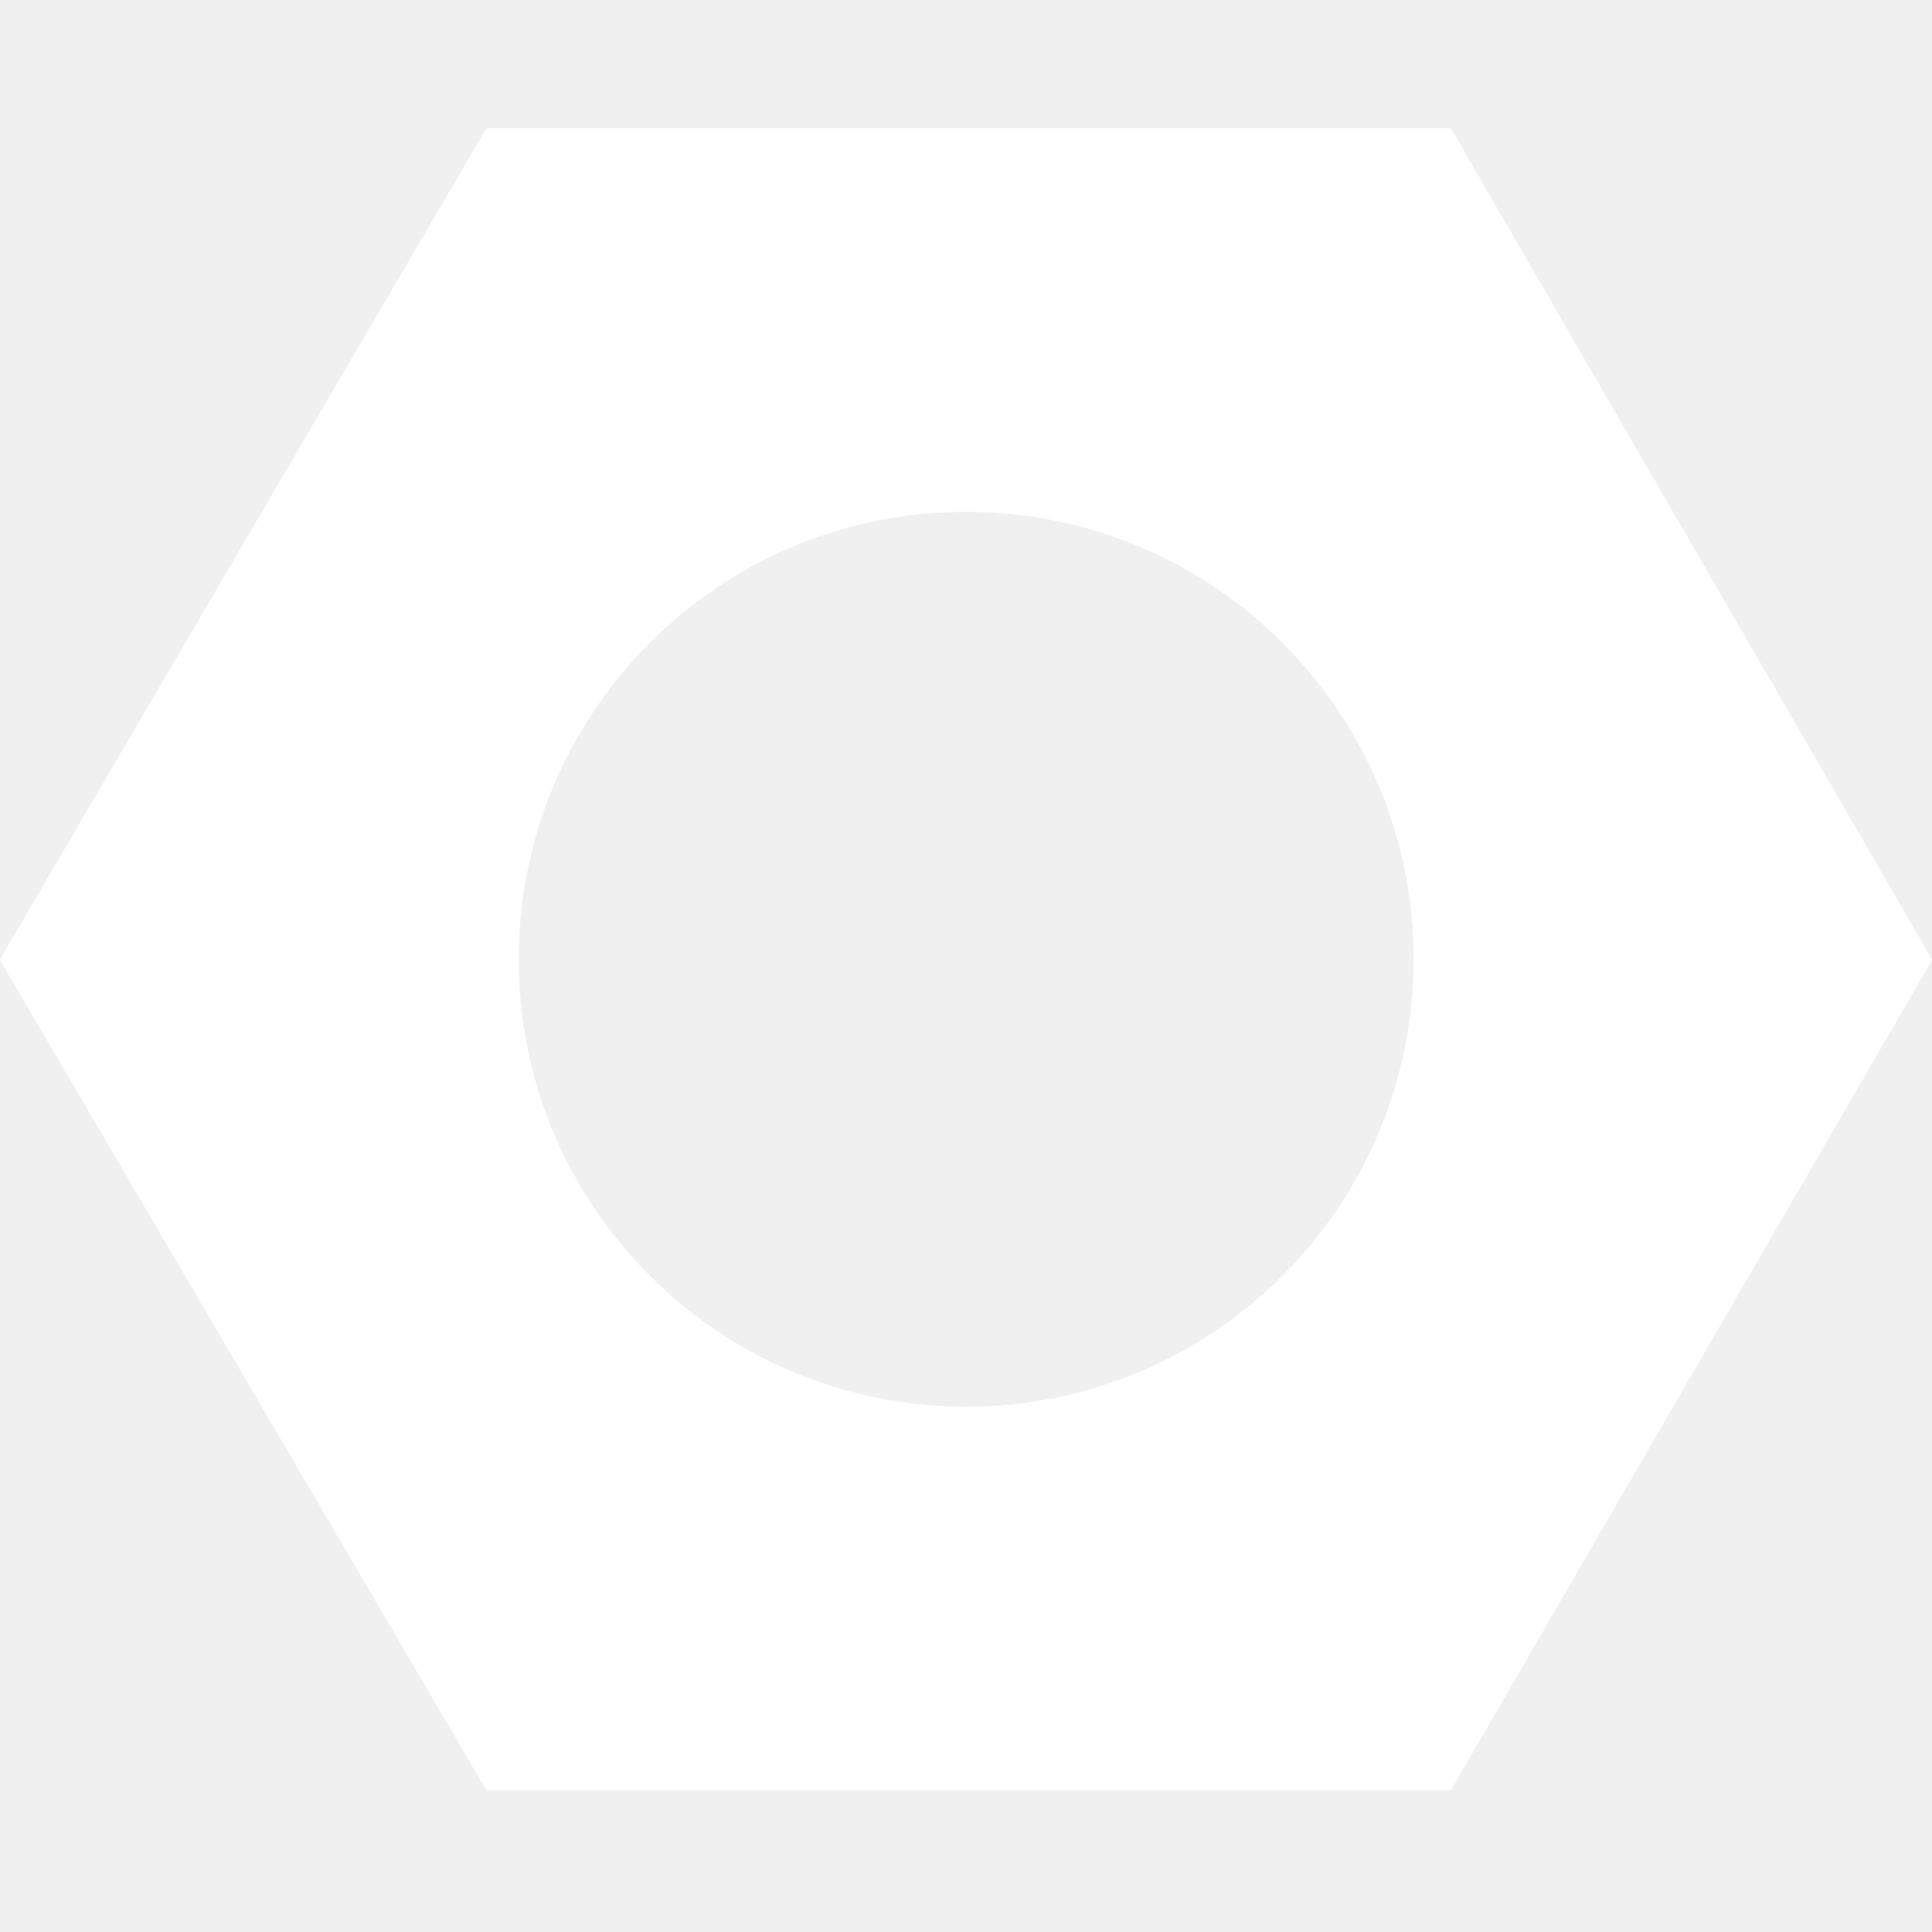
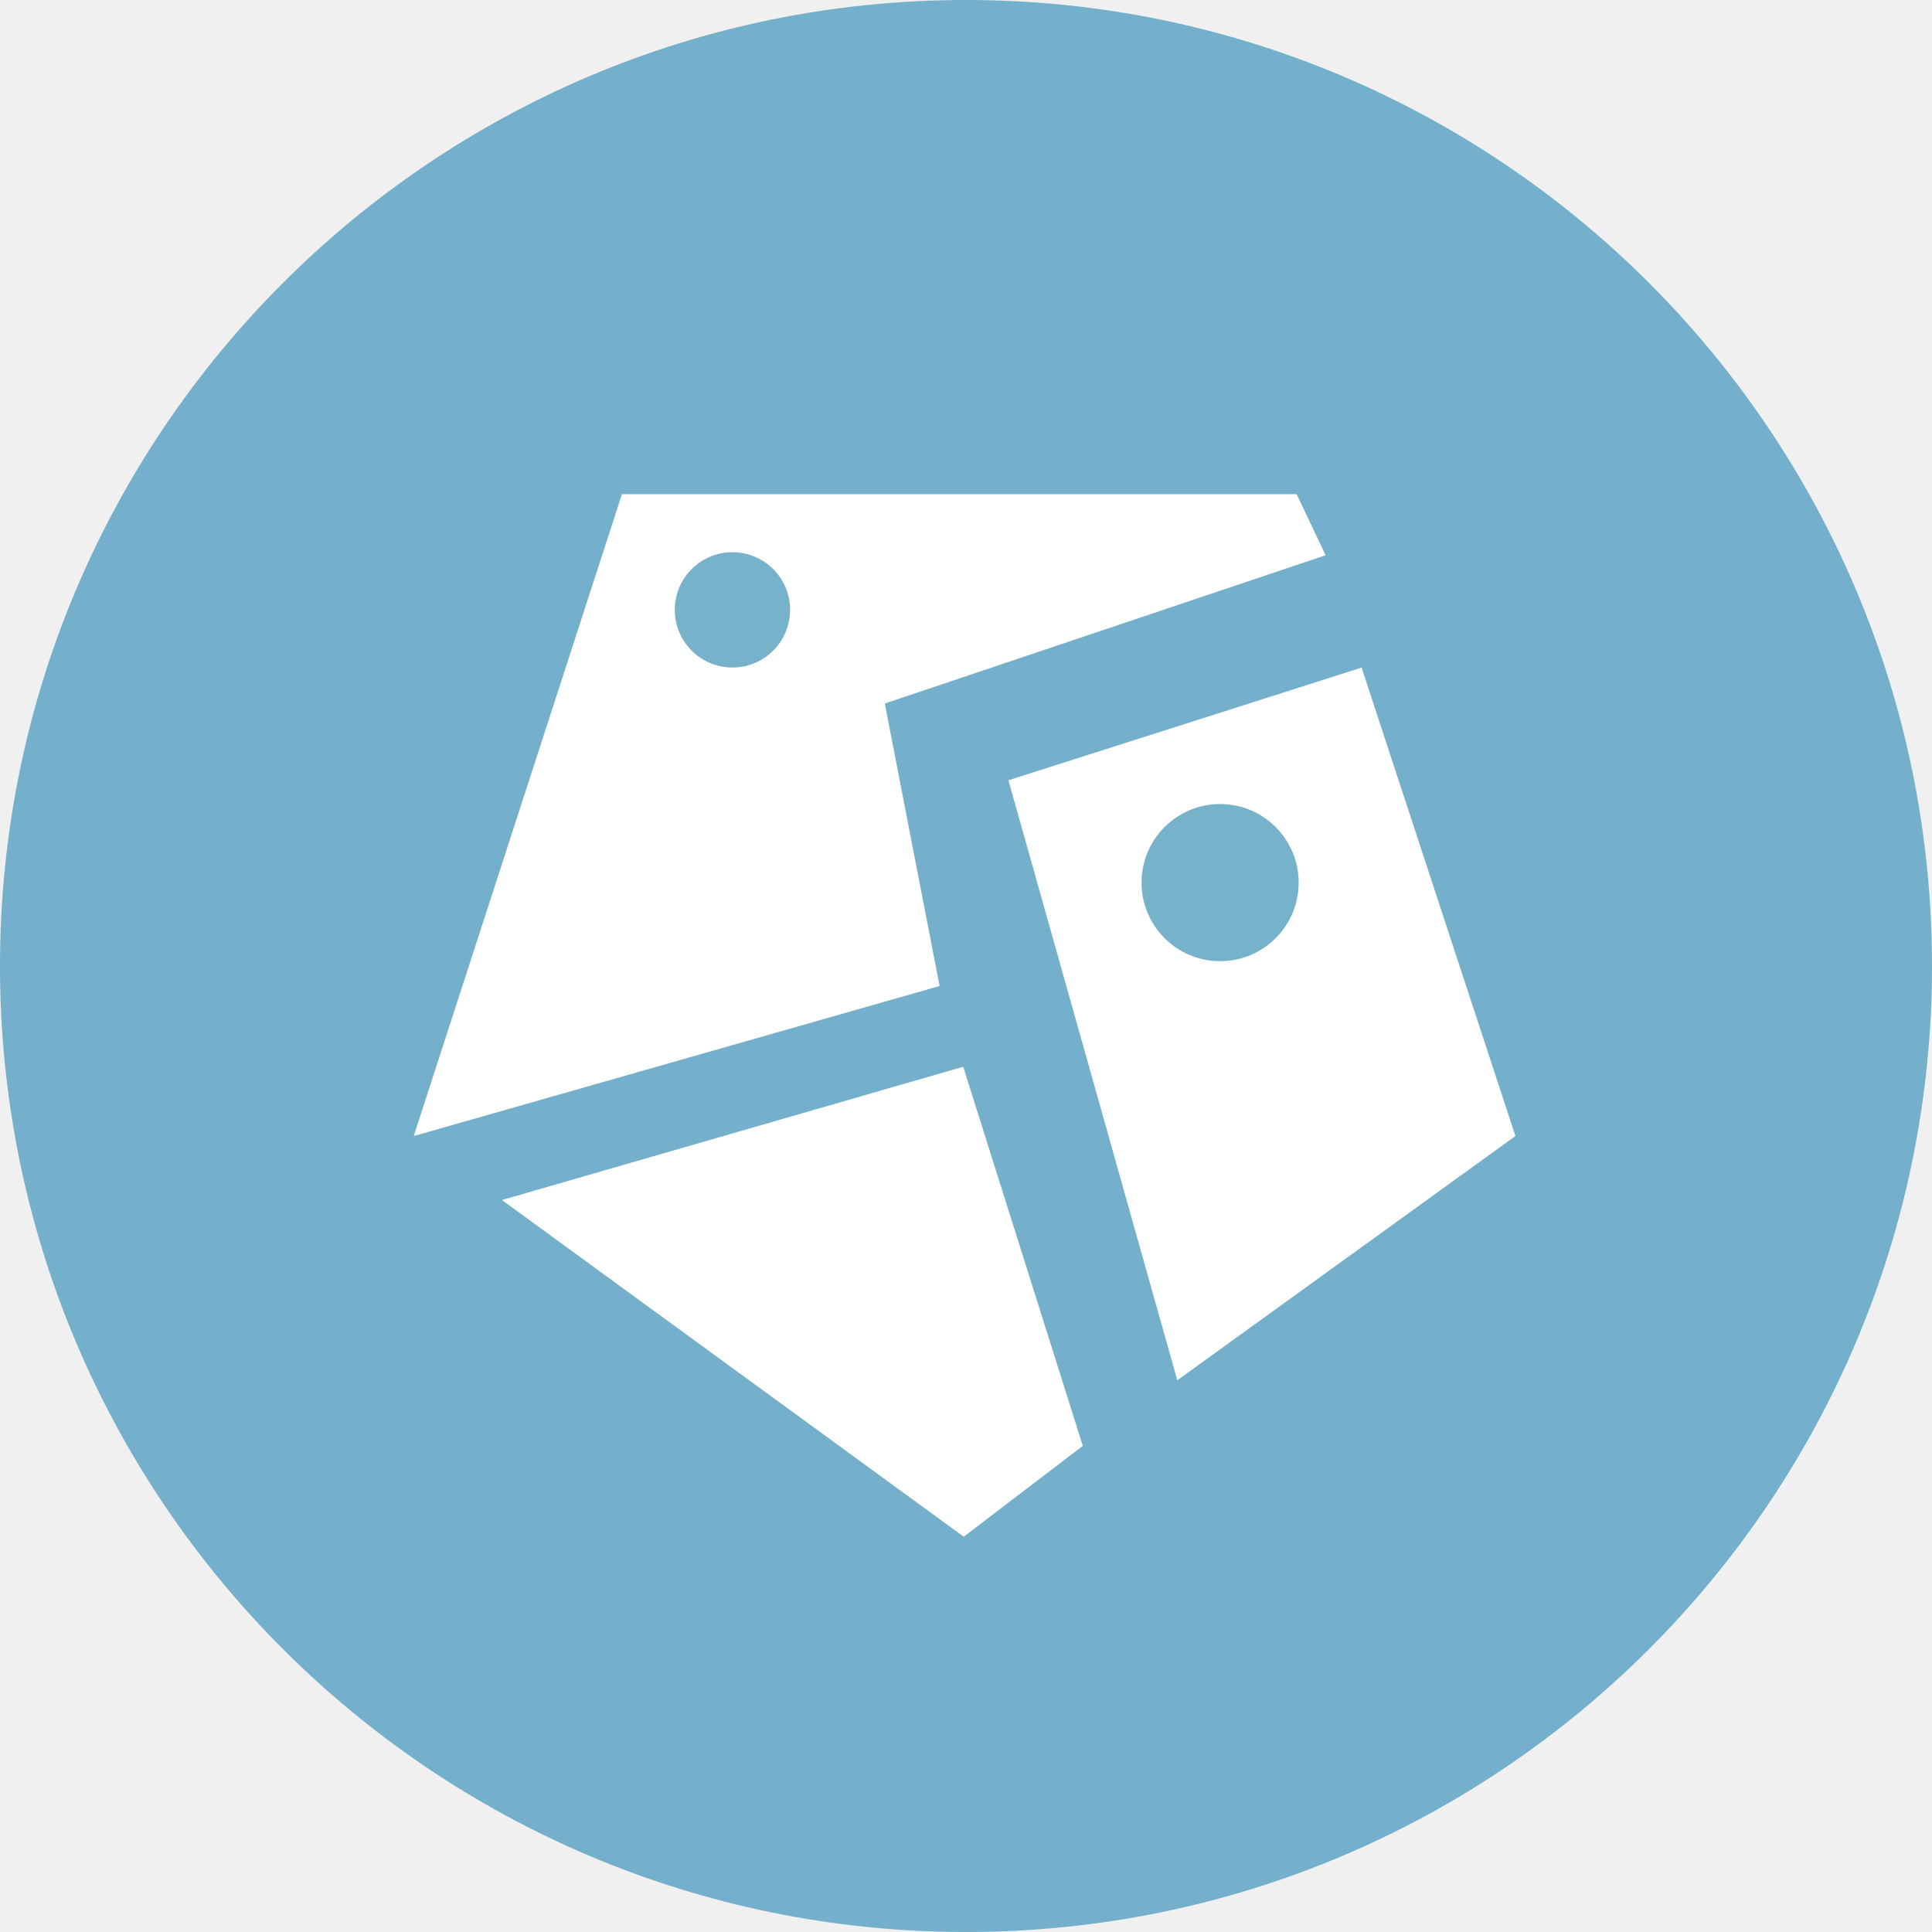
- <svg xmlns="http://www.w3.org/2000/svg" width="512" height="512" viewBox="0 0 512 512" fill="none">
-   <path fill-rule="evenodd" clip-rule="evenodd" d="M0.051 254.527C-0.017 254.411 -0.017 254.267 0.051 254.15L128.795 34.184C128.862 34.07 128.985 34 129.117 34H384.294C384.427 34 384.55 34.071 384.617 34.186L511.949 254.152C512.016 254.267 512.016 254.41 511.949 254.525L384.617 474.244C384.55 474.359 384.427 474.43 384.294 474.43H129.117C128.985 474.43 128.862 474.36 128.795 474.246L0.051 254.527ZM374.617 254.215C374.617 319.703 321.528 372.792 256.04 372.792C190.552 372.792 137.463 319.703 137.463 254.215C137.463 188.726 190.552 135.638 256.04 135.638C321.528 135.638 374.617 188.726 374.617 254.215Z" fill="white" />
+ <svg xmlns="http://www.w3.org/2000/svg" id="Layer_1" data-name="Layer 1" viewBox="0 0 256 256">
+   <defs>
+     <style>
+       .cls-1 {
+         fill: #fff;
+       }
+ 
+       .cls-2 {
+         fill: #77b2cb;
+       }
+ 
+       .cls-3 {
+         fill: #74b0cb;
+       }
+     </style>
+   </defs>
+   <circle class="cls-3" cx="128" cy="128" r="128" />
+   <path class="cls-1" d="M117.24,93.22c2.6,13.41,4.78,24.66,7.26,37.43-22.73,6.49-44.68,12.75-69.68,19.88,9.84-30.35,18.66-57.52,27.59-85.05h89.4c.95,2.01,2.13,4.49,3.84,8.09-19.64,6.61-38.27,12.88-58.41,19.65Z" />
+   <path class="cls-1" d="M200.8,150.53c-14.91,10.77-28.49,20.58-44.8,32.36-7.75-27.52-14.82-52.63-22.38-79.5,16.5-5.26,30.78-9.82,46.8-14.93,6.96,21.21,13.5,41.12,20.38,62.07Z" />
+   <path class="cls-1" d="M143.47,191.59c-5.22,3.98-10.06,7.68-15.77,12.03-19.71-14.37-38.84-28.32-61.19-44.61,22.17-6.41,40.89-11.82,61.12-17.66,5.46,17.32,10.48,33.22,15.85,50.24Z" />
+   <circle class="cls-2" cx="97.05" cy="80.81" r="7.64" />
+   <circle class="cls-2" cx="161.67" cy="116.95" r="10.41" />
</svg>
